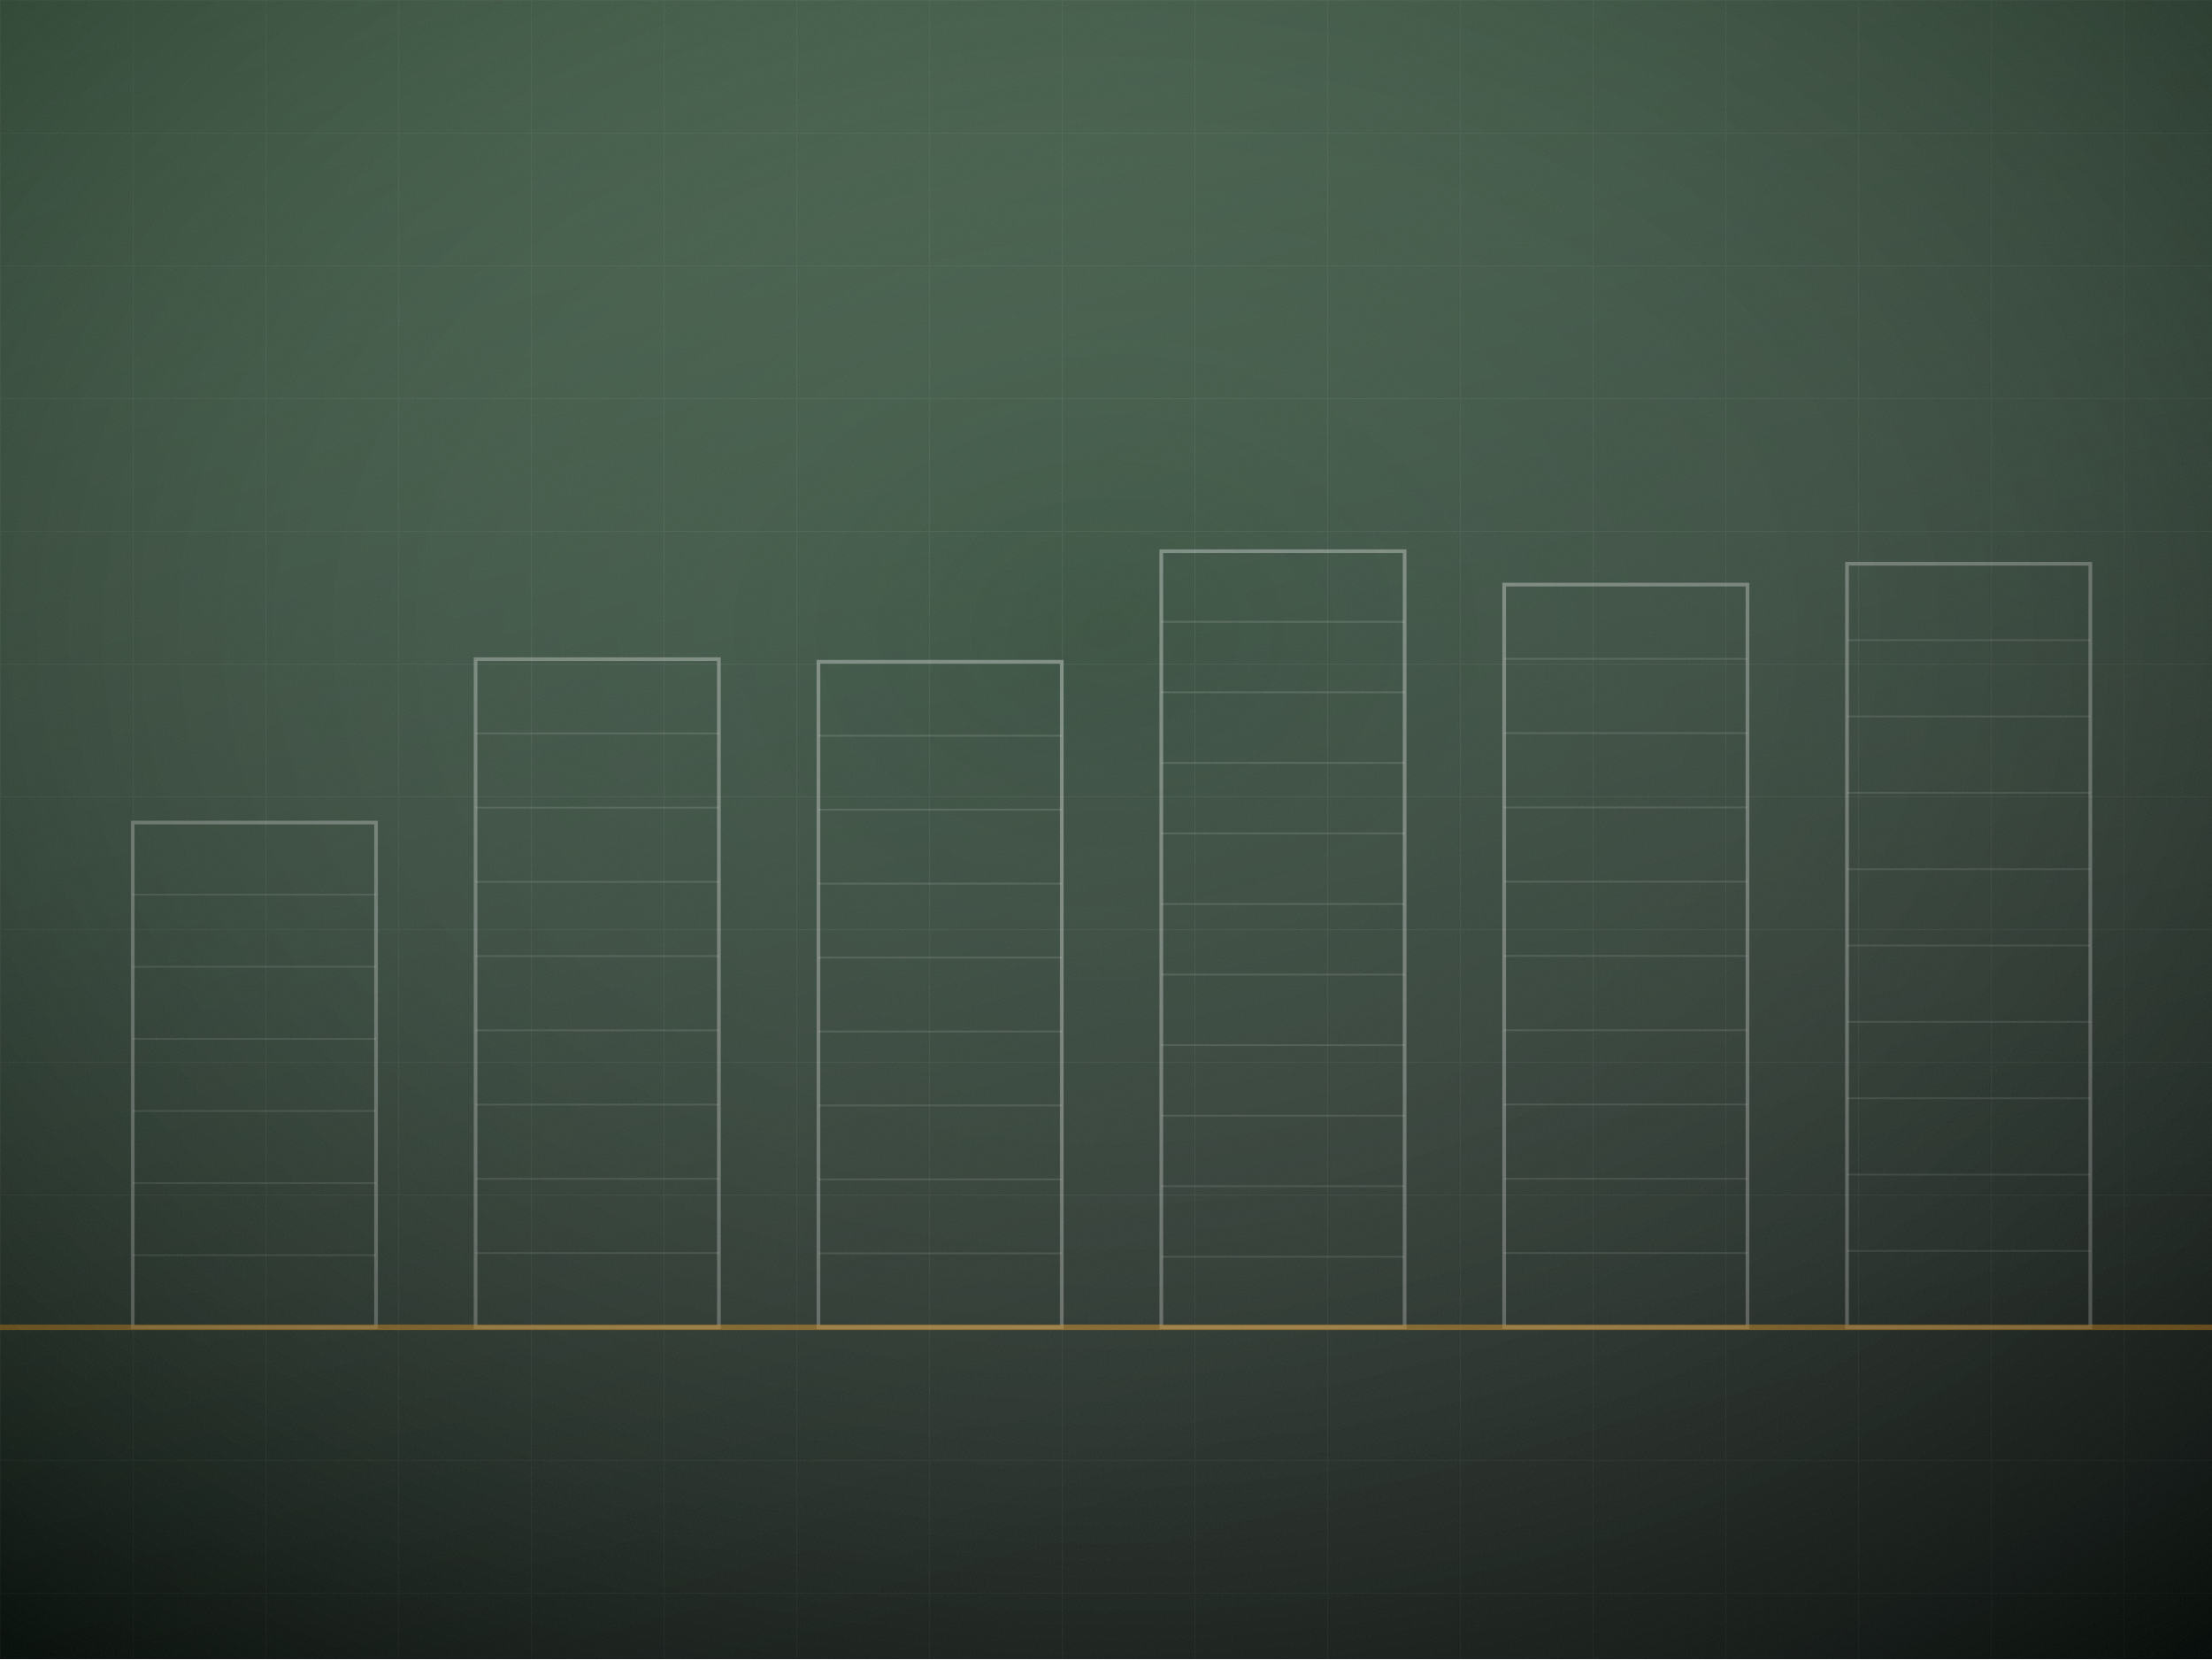
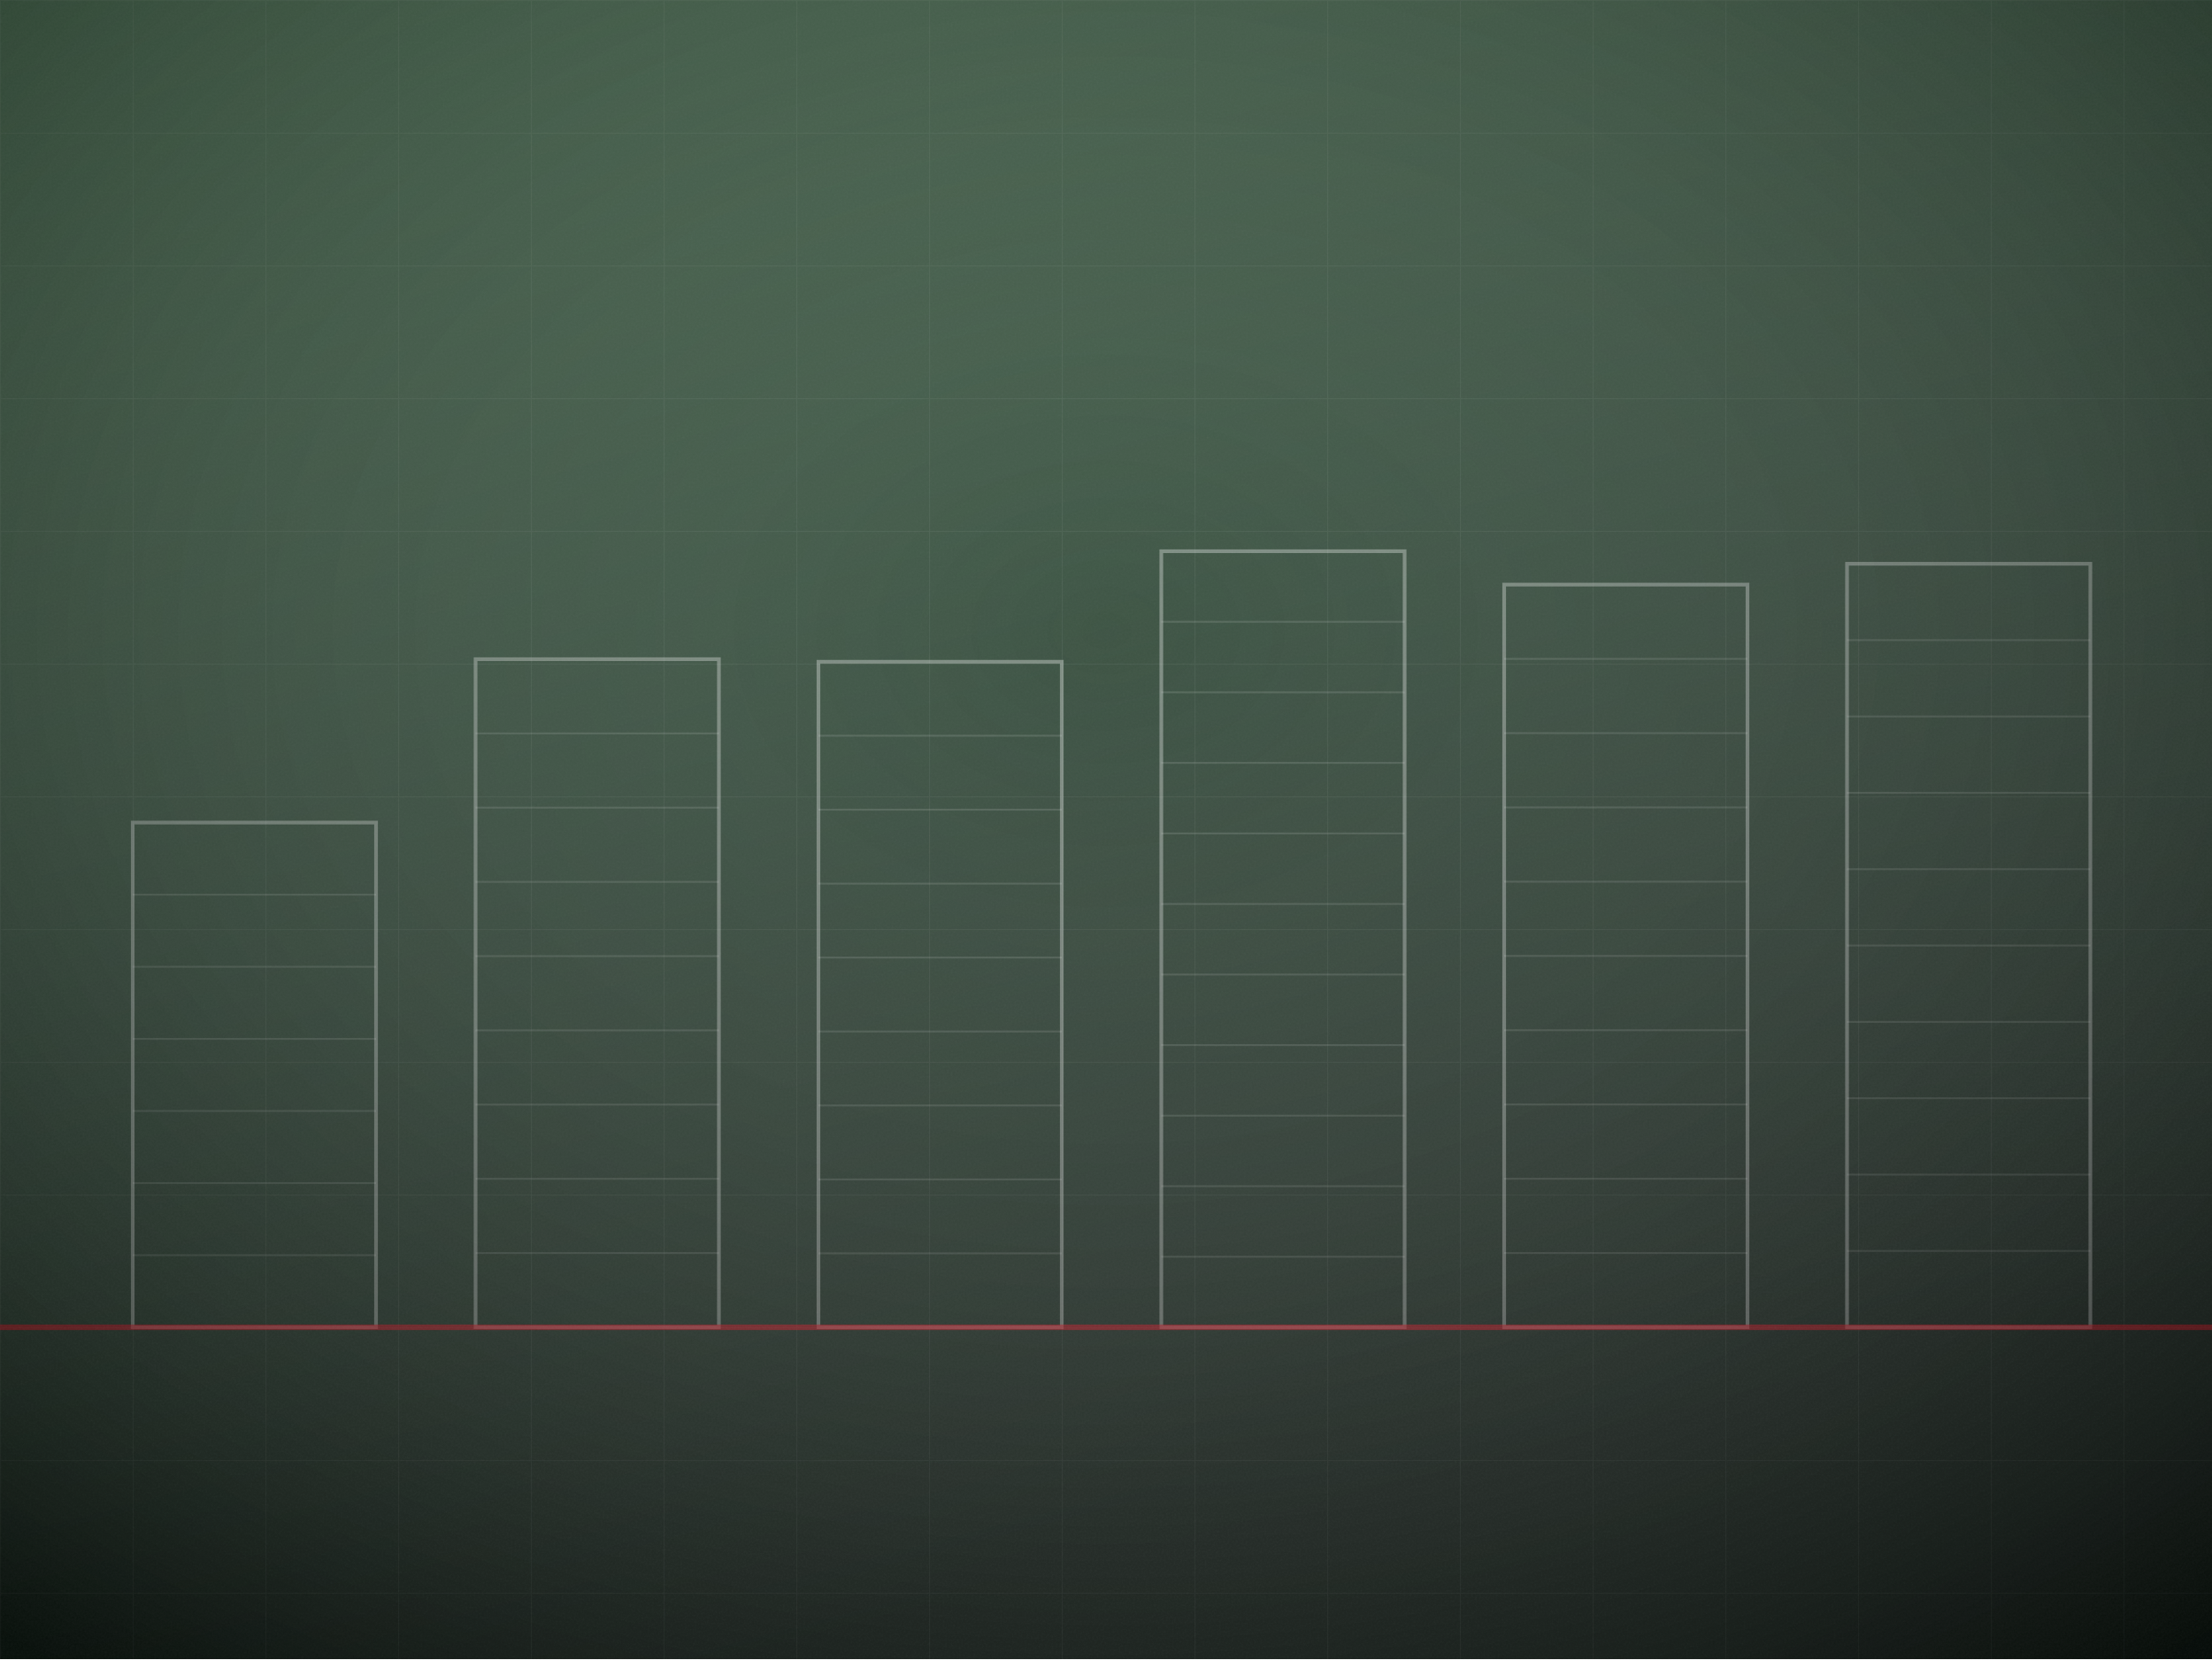
<svg xmlns="http://www.w3.org/2000/svg" width="1200" height="900" viewBox="0 0 1200 900" role="img" aria-label="Universal Structural Steel">
  <defs>
    <linearGradient id="gnourishthumb" x1="0" y1="0" x2="0.35" y2="1">
      <stop offset="0%" stop-color="#2f5738" />
      <stop offset="55%" stop-color="#1c3524" />
      <stop offset="100%" stop-color="#0b1710" />
    </linearGradient>
    <radialGradient id="vnourishthumb" cx="50%" cy="38%" r="78%">
      <stop offset="0%" stop-color="#fff" stop-opacity="0.14" />
      <stop offset="100%" stop-color="#000" stop-opacity="0.5" />
    </radialGradient>
    <pattern id="pnourishthumb" width="72" height="72" patternUnits="userSpaceOnUse">
      <path d="M72 0 L0 0 0 72" fill="none" stroke="rgba(255,255,255,.055)" stroke-width="1" />
    </pattern>
    <filter id="nnourishthumb">
      <feTurbulence type="fractalNoise" baseFrequency="0.9" numOctaves="3" />
      <feColorMatrix type="saturate" values="0" />
    </filter>
  </defs>
  <rect width="1200" height="900" fill="url(#gnourishthumb)" />
  <rect width="1200" height="900" fill="url(#pnourishthumb)" />
  <rect x="72" y="446.2" width="132" height="273.8" fill="none" stroke="rgba(255,255,255,.34)" stroke-width="2" />
  <line x1="72" y1="485.315" x2="204" y2="485.315" stroke="rgba(255,255,255,.13)" stroke-width="1" />
  <line x1="72" y1="524.429" x2="204" y2="524.429" stroke="rgba(255,255,255,.13)" stroke-width="1" />
  <line x1="72" y1="563.543" x2="204" y2="563.543" stroke="rgba(255,255,255,.13)" stroke-width="1" />
  <line x1="72" y1="602.657" x2="204" y2="602.657" stroke="rgba(255,255,255,.13)" stroke-width="1" />
  <line x1="72" y1="641.772" x2="204" y2="641.772" stroke="rgba(255,255,255,.13)" stroke-width="1" />
  <line x1="72" y1="680.886" x2="204" y2="680.886" stroke="rgba(255,255,255,.13)" stroke-width="1" />
  <rect x="258" y="357.57" width="132" height="362.43" fill="none" stroke="rgba(255,255,255,.34)" stroke-width="2" />
  <line x1="258" y1="397.84" x2="390" y2="397.84" stroke="rgba(255,255,255,.13)" stroke-width="1" />
  <line x1="258" y1="438.11" x2="390" y2="438.11" stroke="rgba(255,255,255,.13)" stroke-width="1" />
  <line x1="258" y1="478.38" x2="390" y2="478.38" stroke="rgba(255,255,255,.13)" stroke-width="1" />
  <line x1="258" y1="518.65" x2="390" y2="518.65" stroke="rgba(255,255,255,.13)" stroke-width="1" />
  <line x1="258" y1="558.92" x2="390" y2="558.92" stroke="rgba(255,255,255,.13)" stroke-width="1" />
  <line x1="258" y1="599.19" x2="390" y2="599.19" stroke="rgba(255,255,255,.13)" stroke-width="1" />
  <line x1="258" y1="639.46" x2="390" y2="639.46" stroke="rgba(255,255,255,.13)" stroke-width="1" />
  <line x1="258" y1="679.73" x2="390" y2="679.73" stroke="rgba(255,255,255,.13)" stroke-width="1" />
  <rect x="444" y="358.977" width="132" height="361.023" fill="none" stroke="rgba(255,255,255,.34)" stroke-width="2" />
  <line x1="444" y1="399.09" x2="576" y2="399.09" stroke="rgba(255,255,255,.13)" stroke-width="1" />
  <line x1="444" y1="439.204" x2="576" y2="439.204" stroke="rgba(255,255,255,.13)" stroke-width="1" />
  <line x1="444" y1="479.318" x2="576" y2="479.318" stroke="rgba(255,255,255,.13)" stroke-width="1" />
  <line x1="444" y1="519.432" x2="576" y2="519.432" stroke="rgba(255,255,255,.13)" stroke-width="1" />
  <line x1="444" y1="559.545" x2="576" y2="559.545" stroke="rgba(255,255,255,.13)" stroke-width="1" />
  <line x1="444" y1="599.659" x2="576" y2="599.659" stroke="rgba(255,255,255,.13)" stroke-width="1" />
  <line x1="444" y1="639.773" x2="576" y2="639.773" stroke="rgba(255,255,255,.13)" stroke-width="1" />
  <line x1="444" y1="679.886" x2="576" y2="679.886" stroke="rgba(255,255,255,.13)" stroke-width="1" />
  <rect x="630" y="299.014" width="132" height="420.986" fill="none" stroke="rgba(255,255,255,.34)" stroke-width="2" />
  <line x1="630" y1="337.285" x2="762" y2="337.285" stroke="rgba(255,255,255,.13)" stroke-width="1" />
  <line x1="630" y1="375.557" x2="762" y2="375.557" stroke="rgba(255,255,255,.13)" stroke-width="1" />
  <line x1="630" y1="413.828" x2="762" y2="413.828" stroke="rgba(255,255,255,.13)" stroke-width="1" />
  <line x1="630" y1="452.1" x2="762" y2="452.1" stroke="rgba(255,255,255,.13)" stroke-width="1" />
  <line x1="630" y1="490.371" x2="762" y2="490.371" stroke="rgba(255,255,255,.13)" stroke-width="1" />
  <line x1="630" y1="528.643" x2="762" y2="528.643" stroke="rgba(255,255,255,.13)" stroke-width="1" />
  <line x1="630" y1="566.914" x2="762" y2="566.914" stroke="rgba(255,255,255,.13)" stroke-width="1" />
  <line x1="630" y1="605.186" x2="762" y2="605.186" stroke="rgba(255,255,255,.13)" stroke-width="1" />
  <line x1="630" y1="643.457" x2="762" y2="643.457" stroke="rgba(255,255,255,.13)" stroke-width="1" />
  <line x1="630" y1="681.729" x2="762" y2="681.729" stroke="rgba(255,255,255,.13)" stroke-width="1" />
  <rect x="816" y="317.118" width="132" height="402.882" fill="none" stroke="rgba(255,255,255,.34)" stroke-width="2" />
  <line x1="816" y1="357.406" x2="948" y2="357.406" stroke="rgba(255,255,255,.13)" stroke-width="1" />
  <line x1="816" y1="397.694" x2="948" y2="397.694" stroke="rgba(255,255,255,.13)" stroke-width="1" />
  <line x1="816" y1="437.983" x2="948" y2="437.983" stroke="rgba(255,255,255,.13)" stroke-width="1" />
  <line x1="816" y1="478.271" x2="948" y2="478.271" stroke="rgba(255,255,255,.13)" stroke-width="1" />
  <line x1="816" y1="518.559" x2="948" y2="518.559" stroke="rgba(255,255,255,.13)" stroke-width="1" />
  <line x1="816" y1="558.847" x2="948" y2="558.847" stroke="rgba(255,255,255,.13)" stroke-width="1" />
  <line x1="816" y1="599.135" x2="948" y2="599.135" stroke="rgba(255,255,255,.13)" stroke-width="1" />
  <line x1="816" y1="639.424" x2="948" y2="639.424" stroke="rgba(255,255,255,.13)" stroke-width="1" />
  <line x1="816" y1="679.712" x2="948" y2="679.712" stroke="rgba(255,255,255,.13)" stroke-width="1" />
  <rect x="1002" y="305.818" width="132" height="414.182" fill="none" stroke="rgba(255,255,255,.34)" stroke-width="2" />
  <line x1="1002" y1="347.236" x2="1134" y2="347.236" stroke="rgba(255,255,255,.13)" stroke-width="1" />
  <line x1="1002" y1="388.654" x2="1134" y2="388.654" stroke="rgba(255,255,255,.13)" stroke-width="1" />
  <line x1="1002" y1="430.073" x2="1134" y2="430.073" stroke="rgba(255,255,255,.13)" stroke-width="1" />
  <line x1="1002" y1="471.491" x2="1134" y2="471.491" stroke="rgba(255,255,255,.13)" stroke-width="1" />
  <line x1="1002" y1="512.909" x2="1134" y2="512.909" stroke="rgba(255,255,255,.13)" stroke-width="1" />
  <line x1="1002" y1="554.327" x2="1134" y2="554.327" stroke="rgba(255,255,255,.13)" stroke-width="1" />
  <line x1="1002" y1="595.745" x2="1134" y2="595.745" stroke="rgba(255,255,255,.13)" stroke-width="1" />
  <line x1="1002" y1="637.164" x2="1134" y2="637.164" stroke="rgba(255,255,255,.13)" stroke-width="1" />
  <line x1="1002" y1="678.582" x2="1134" y2="678.582" stroke="rgba(255,255,255,.13)" stroke-width="1" />
-   <line x1="0" y1="720" x2="1200" y2="720" stroke="rgba(245,158,11,.55)" stroke-width="3" />
+   <line x1="0" y1="720" x2="1200" y2="720" stroke="rgba(215,0,18,.55)" stroke-width="3" />
  <rect width="1200" height="900" fill="url(#vnourishthumb)" />
  <rect width="1200" height="900" filter="url(#nnourishthumb)" opacity="0.045" />
</svg>
